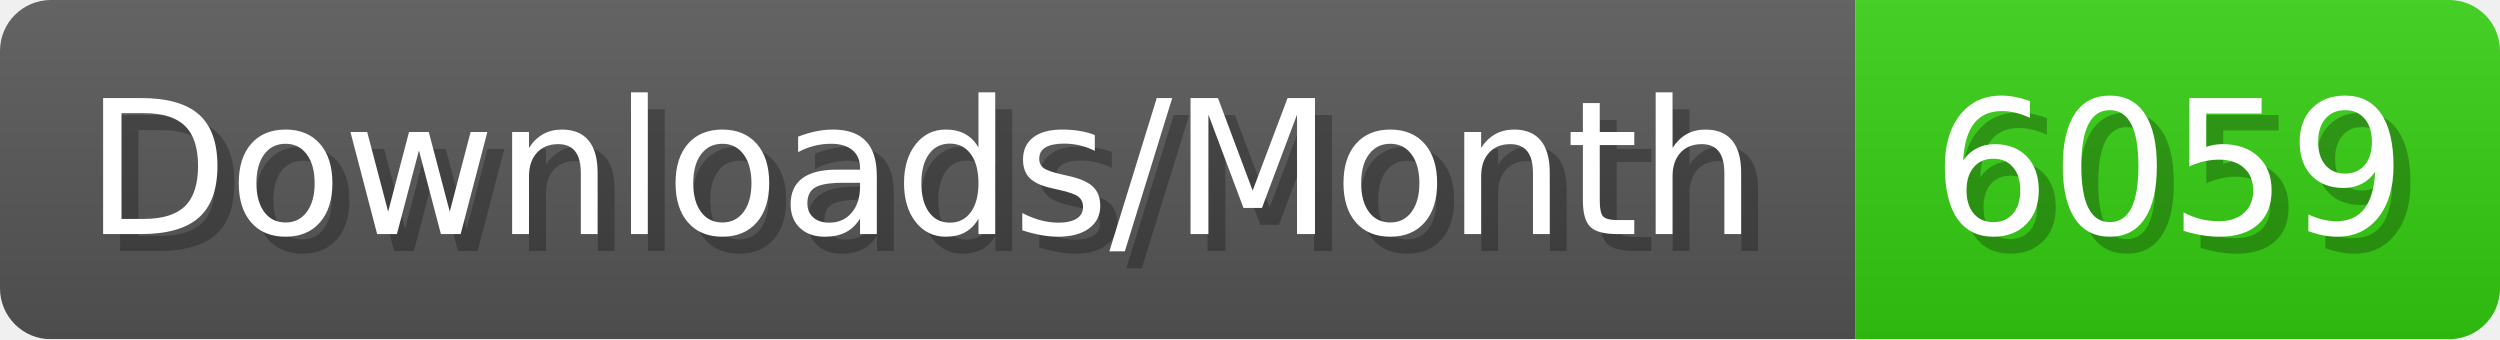
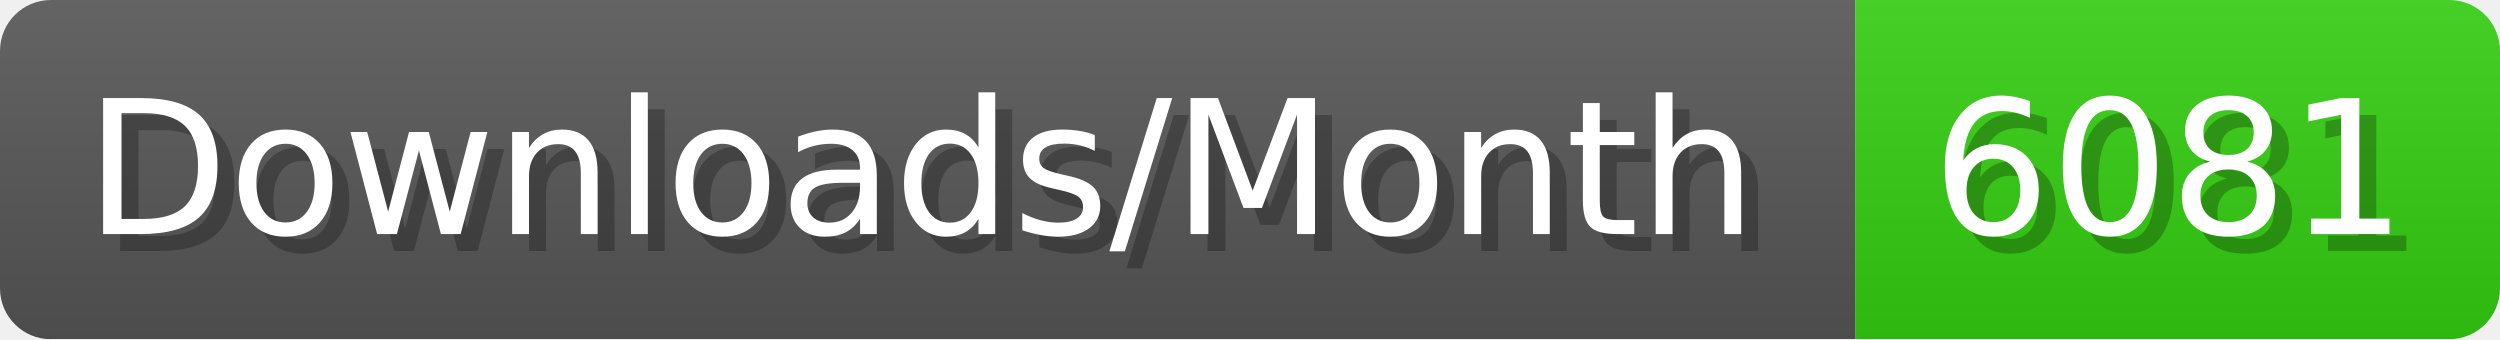
- <svg xmlns="http://www.w3.org/2000/svg" width="147.4" height="20" viewBox="0 0 1474 200" role="img" aria-label="Downloads/Month: 6059">
+ <svg xmlns="http://www.w3.org/2000/svg" width="147.4" height="20" viewBox="0 0 1474 200" role="img" aria-label="Downloads/Month: 6081">
  <linearGradient id="YlXUI" x2="0" y2="100%">
    <stop offset="0" stop-opacity=".1" stop-color="#EEE" />
    <stop offset="1" stop-opacity=".1" />
  </linearGradient>
  <mask id="JHhop">
    <rect width="1474" height="200" rx="30" fill="#FFF" />
  </mask>
  <g mask="url(#JHhop)">
    <rect width="1094" height="200" fill="#555" />
    <rect width="380" height="200" fill="#3C1" x="1094" />
    <rect width="1474" height="200" fill="url(#YlXUI)" />
  </g>
  <g aria-hidden="true" fill="#fff" text-anchor="start" font-family="Verdana,DejaVu Sans,sans-serif" font-size="110">
    <text x="60" y="148" textLength="994" fill="#000" opacity="0.25">Downloads/Month</text>
    <text x="50" y="138" textLength="994">Downloads/Month</text>
-     <text x="1149" y="148" textLength="280" fill="#000" opacity="0.25">6059</text>
-     <text x="1139" y="138" textLength="280">6059</text>
+     <text x="1149" y="148" textLength="280" fill="#000" opacity="0.25">6081</text>
+     <text x="1139" y="138" textLength="280">6081</text>
  </g>
</svg>
